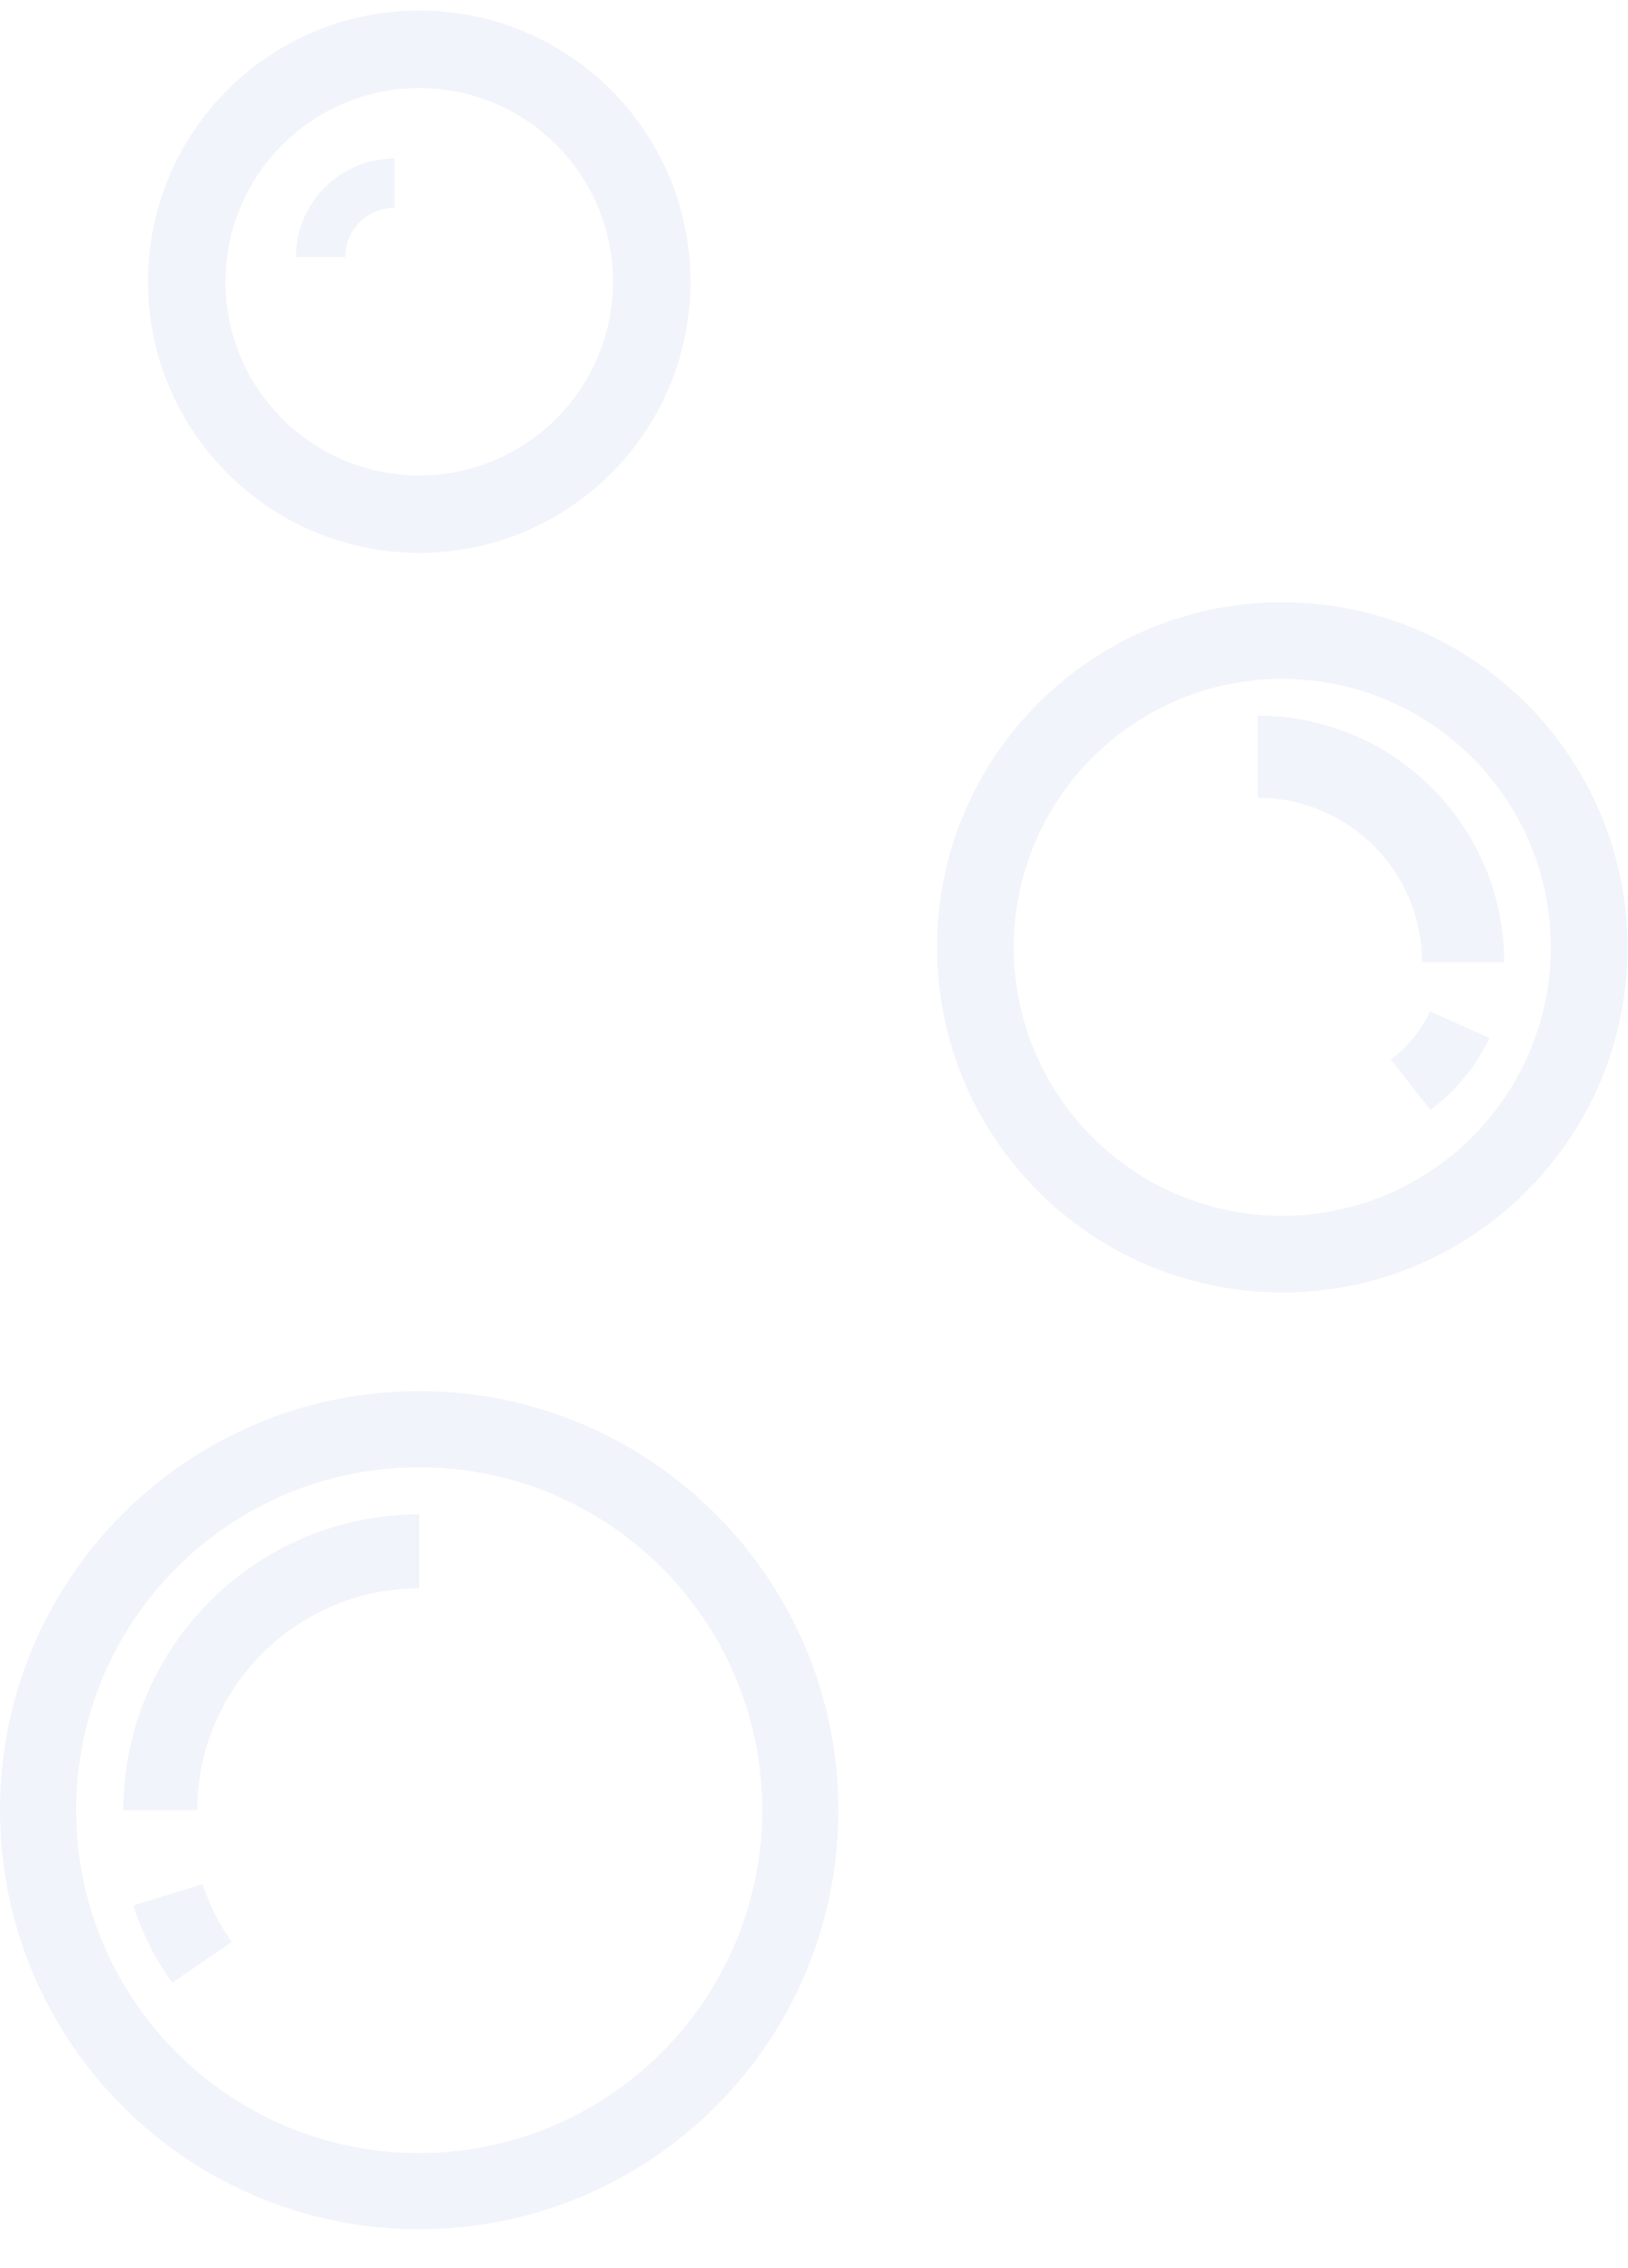
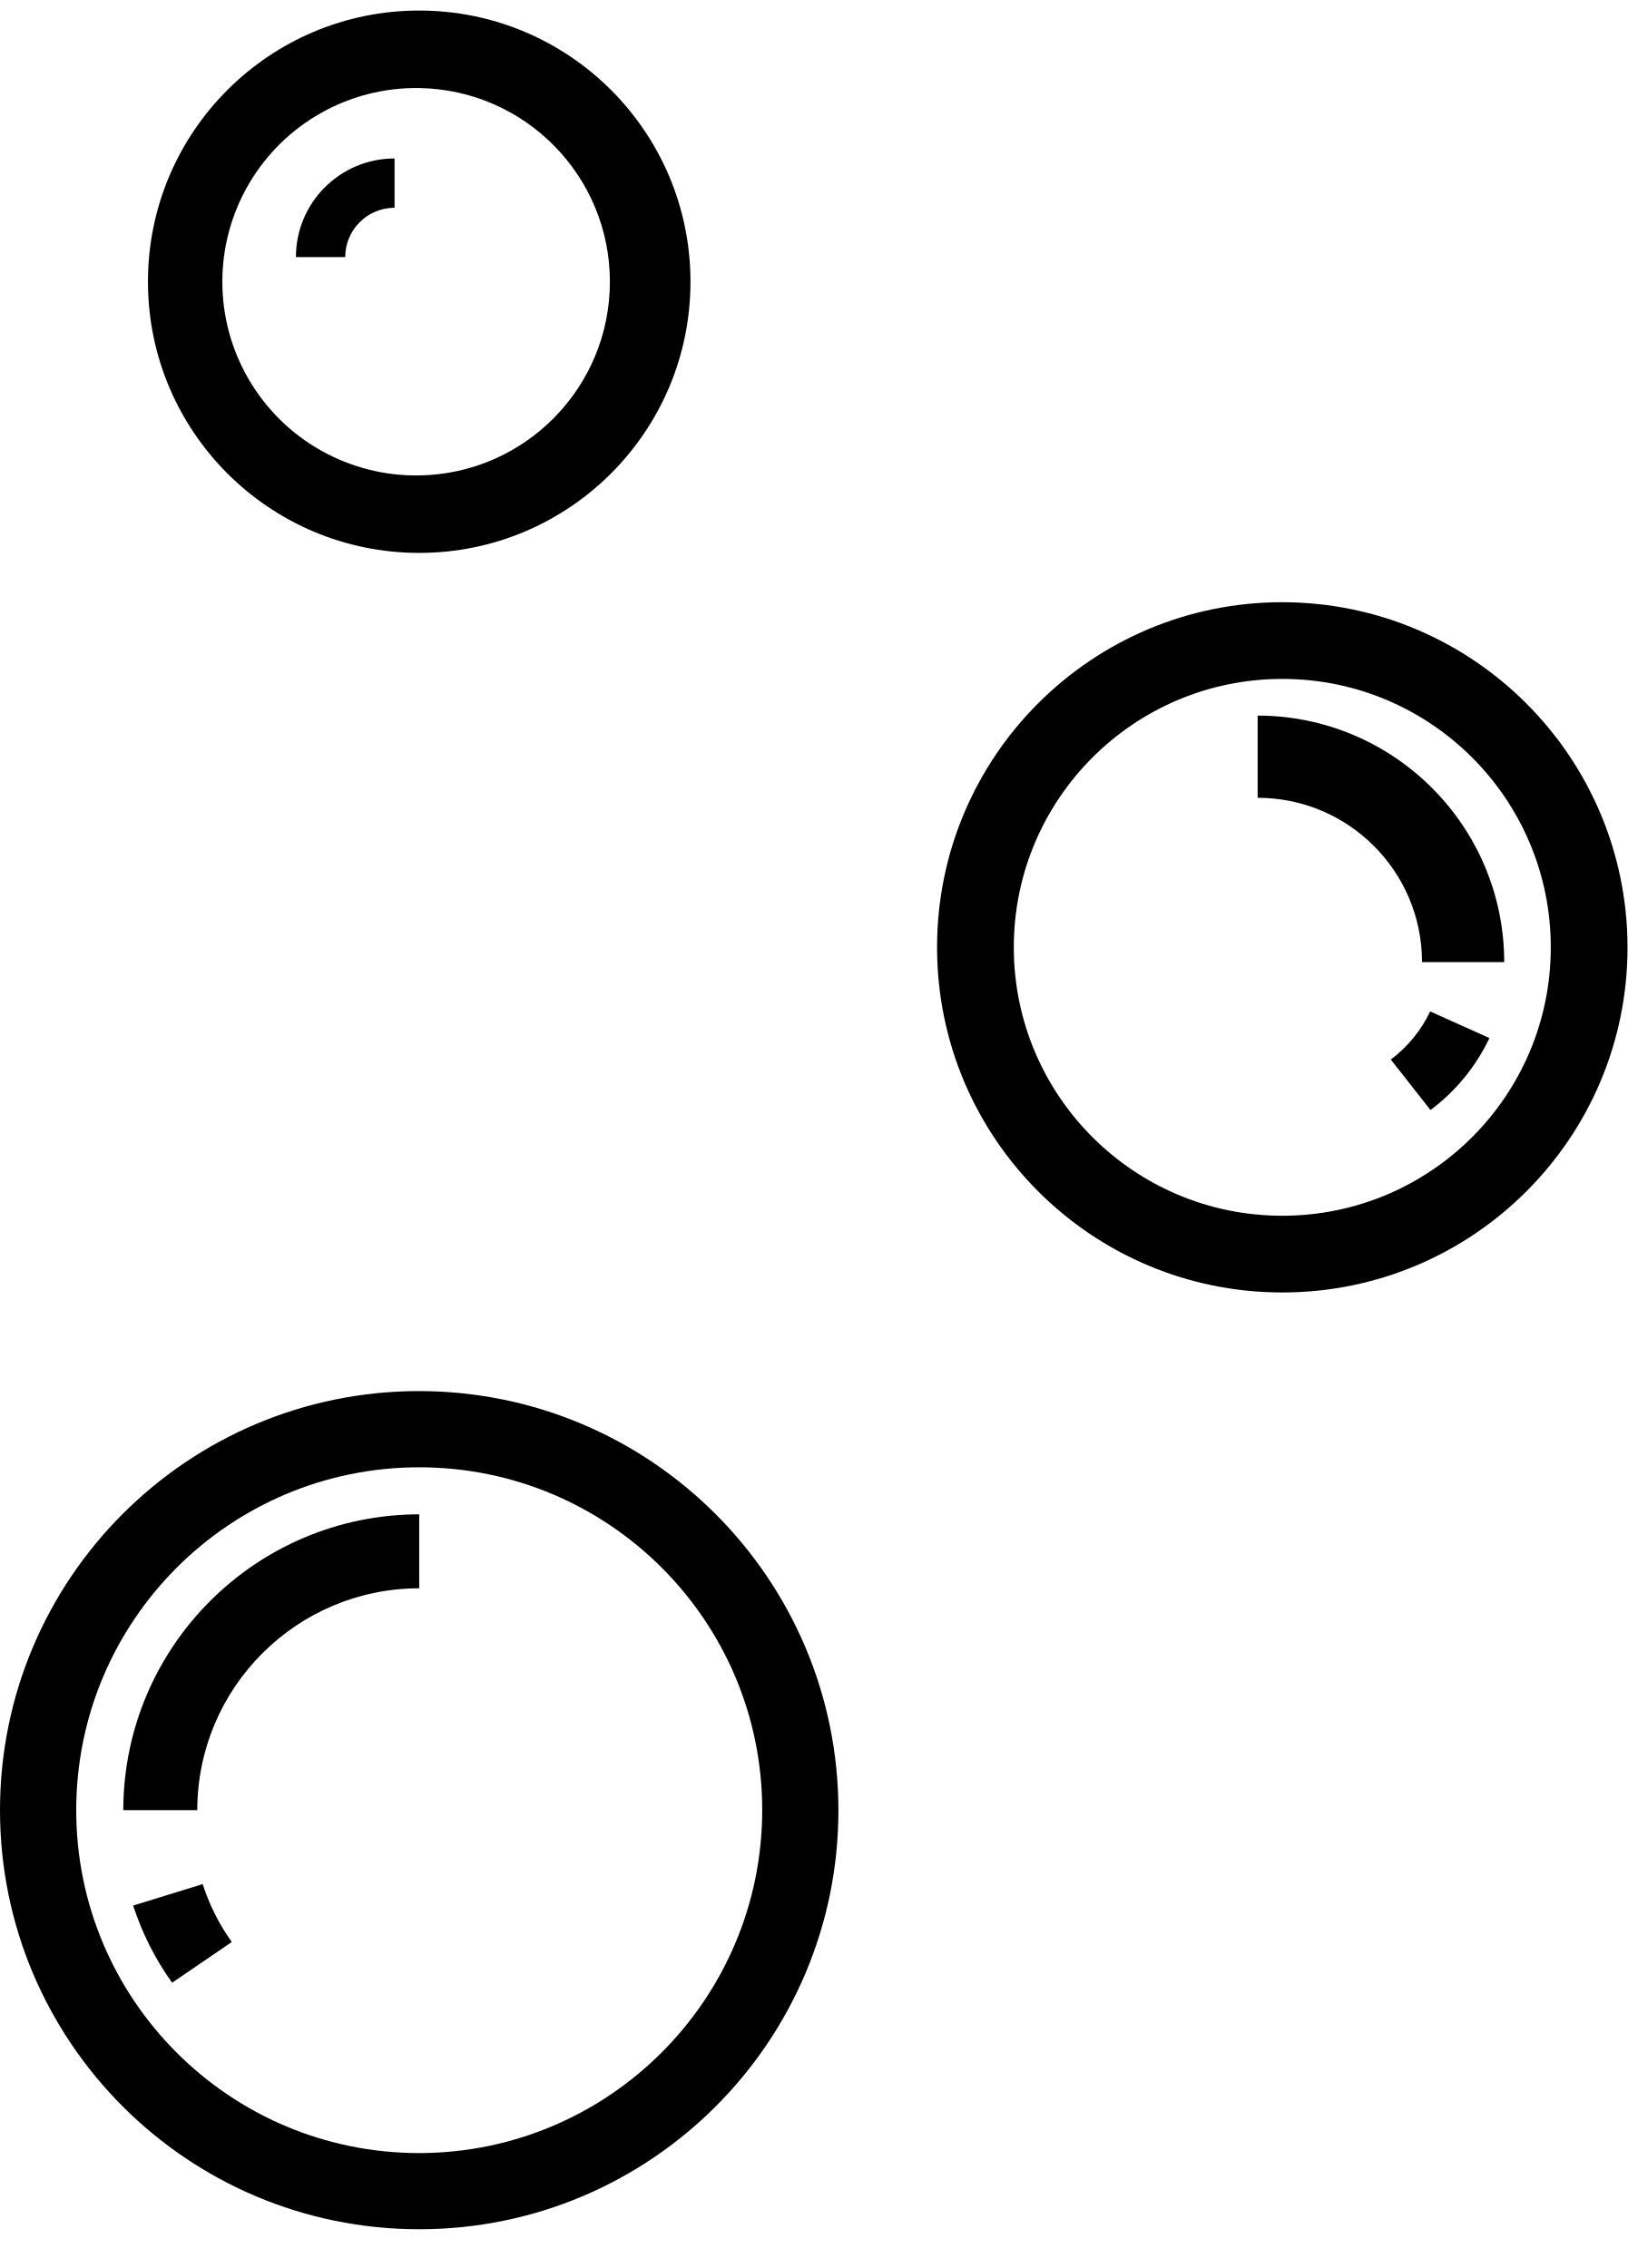
- <svg xmlns="http://www.w3.org/2000/svg" width="33px" height="46px" viewBox="0 0 33 46" version="1.1">
-   <g id="Main---For-Invision" stroke="none" stroke-width="1" fill="none" fill-rule="evenodd">
-     <g id="Portfolio---Landing-Page" transform="translate(-704, -900)" fill="#F1F4FA" fill-rule="nonzero">
-       <g id="bubble" transform="translate(704, 900)">
-         <path d="M8.5,28.214 C13.192,28.22 16.994,32.022 17,36.714 C17,41.409 13.194,45.214 8.5,45.214 C3.806,45.214 0,41.409 0,36.714 C0,32.02 3.806,28.214 8.5,28.214 Z M8.5,29.76 C4.659,29.76 1.545,32.873 1.545,36.714 C1.545,40.555 4.659,43.669 8.5,43.669 C12.339,43.664 15.45,40.553 15.455,36.714 C15.455,32.873 12.341,29.76 8.5,29.76 Z M4.11,38.214 C4.244,38.633 4.443,39.029 4.7,39.388 L4.7,39.388 L3.491,40.214 C3.147,39.734 2.88,39.207 2.7,38.649 L2.7,38.649 Z M8.5,30.714 L8.5,32.214 C6.016,32.217 4.003,34.23 4,36.714 L4,36.714 L2.5,36.714 C2.504,33.402 5.188,30.718 8.5,30.714 L8.5,30.714 Z M26,12.214 C29.864,12.219 32.995,15.35 33,19.214 C33,23.08 29.866,26.214 26,26.214 C22.134,26.214 19,23.08 19,19.214 C19,15.348 22.134,12.214 26,12.214 Z M26,13.77 C22.993,13.77 20.556,16.207 20.556,19.214 C20.556,22.221 22.993,24.659 26,24.659 C29.006,24.655 31.441,22.22 31.444,19.214 C31.444,16.207 29.007,13.77 26,13.77 Z M28.998,20.514 L30.2,21.053 C29.929,21.628 29.519,22.129 29.005,22.514 L29.005,22.514 L28.2,21.49 C28.543,21.232 28.817,20.898 28.998,20.514 L28.998,20.514 Z M25.5,14.514 C28.26,14.517 30.497,16.754 30.5,19.514 L30.5,19.514 L28.833,19.514 C28.833,17.673 27.341,16.181 25.5,16.181 L25.5,16.181 Z M8.5,0.214 C11.538,0.214 14,2.677 14,5.714 C14,8.752 11.538,11.214 8.5,11.214 C5.464,11.211 3.003,8.751 3,5.714 C3,2.677 5.462,0.214 8.5,0.214 Z M8.5,1.786 C6.331,1.788 4.574,3.546 4.571,5.714 C4.571,7.884 6.33,9.643 8.5,9.643 C10.67,9.643 12.429,7.884 12.429,5.714 C12.429,3.545 10.67,1.786 8.5,1.786 Z M8,3.214 L8,4.214 C7.448,4.214 7,4.662 7,5.214 L7,5.214 L6,5.214 C6,4.11 6.896,3.214 8,3.214 L8,3.214 Z" id="Combined-Shape" />
-       </g>
-     </g>
-   </g>
+ <svg xmlns="http://www.w3.org/2000/svg" width="33" height="46">
+   <path d="M8.5 28.214a8.51 8.51 0 018.5 8.5 8.5 8.5 0 11-8.5-8.5zm0 1.546a6.954 6.954 0 100 13.909 6.963 6.963 0 006.955-6.955A6.954 6.954 0 008.5 29.76zm-4.39 8.454c.134.419.333.815.59 1.174l-1.21.826a5.715 5.715 0 01-.79-1.565zm4.39-7.5v1.5a4.504 4.504 0 00-4.5 4.5H2.5a6.007 6.007 0 016-6zm17.5-18.5a7.008 7.008 0 017 7 7 7 0 11-7-7zm0 1.556a5.444 5.444 0 100 10.888 5.444 5.444 0 000-10.888zm2.998 6.744l1.202.54a3.923 3.923 0 01-1.195 1.46L28.2 21.49c.343-.258.617-.592.798-.976zm-3.498-6a5.005 5.005 0 015 5h-1.667a3.333 3.333 0 00-3.333-3.333zM8.5.214a5.5 5.5 0 110 11 5.5 5.5 0 010-11zm0 1.572a3.929 3.929 0 100 7.857 3.929 3.929 0 000-7.857zM8 3.214v1a1 1 0 00-1 1H6a2 2 0 012-2z" fill="currentColor" fill-rule="nonzero" />
</svg>
